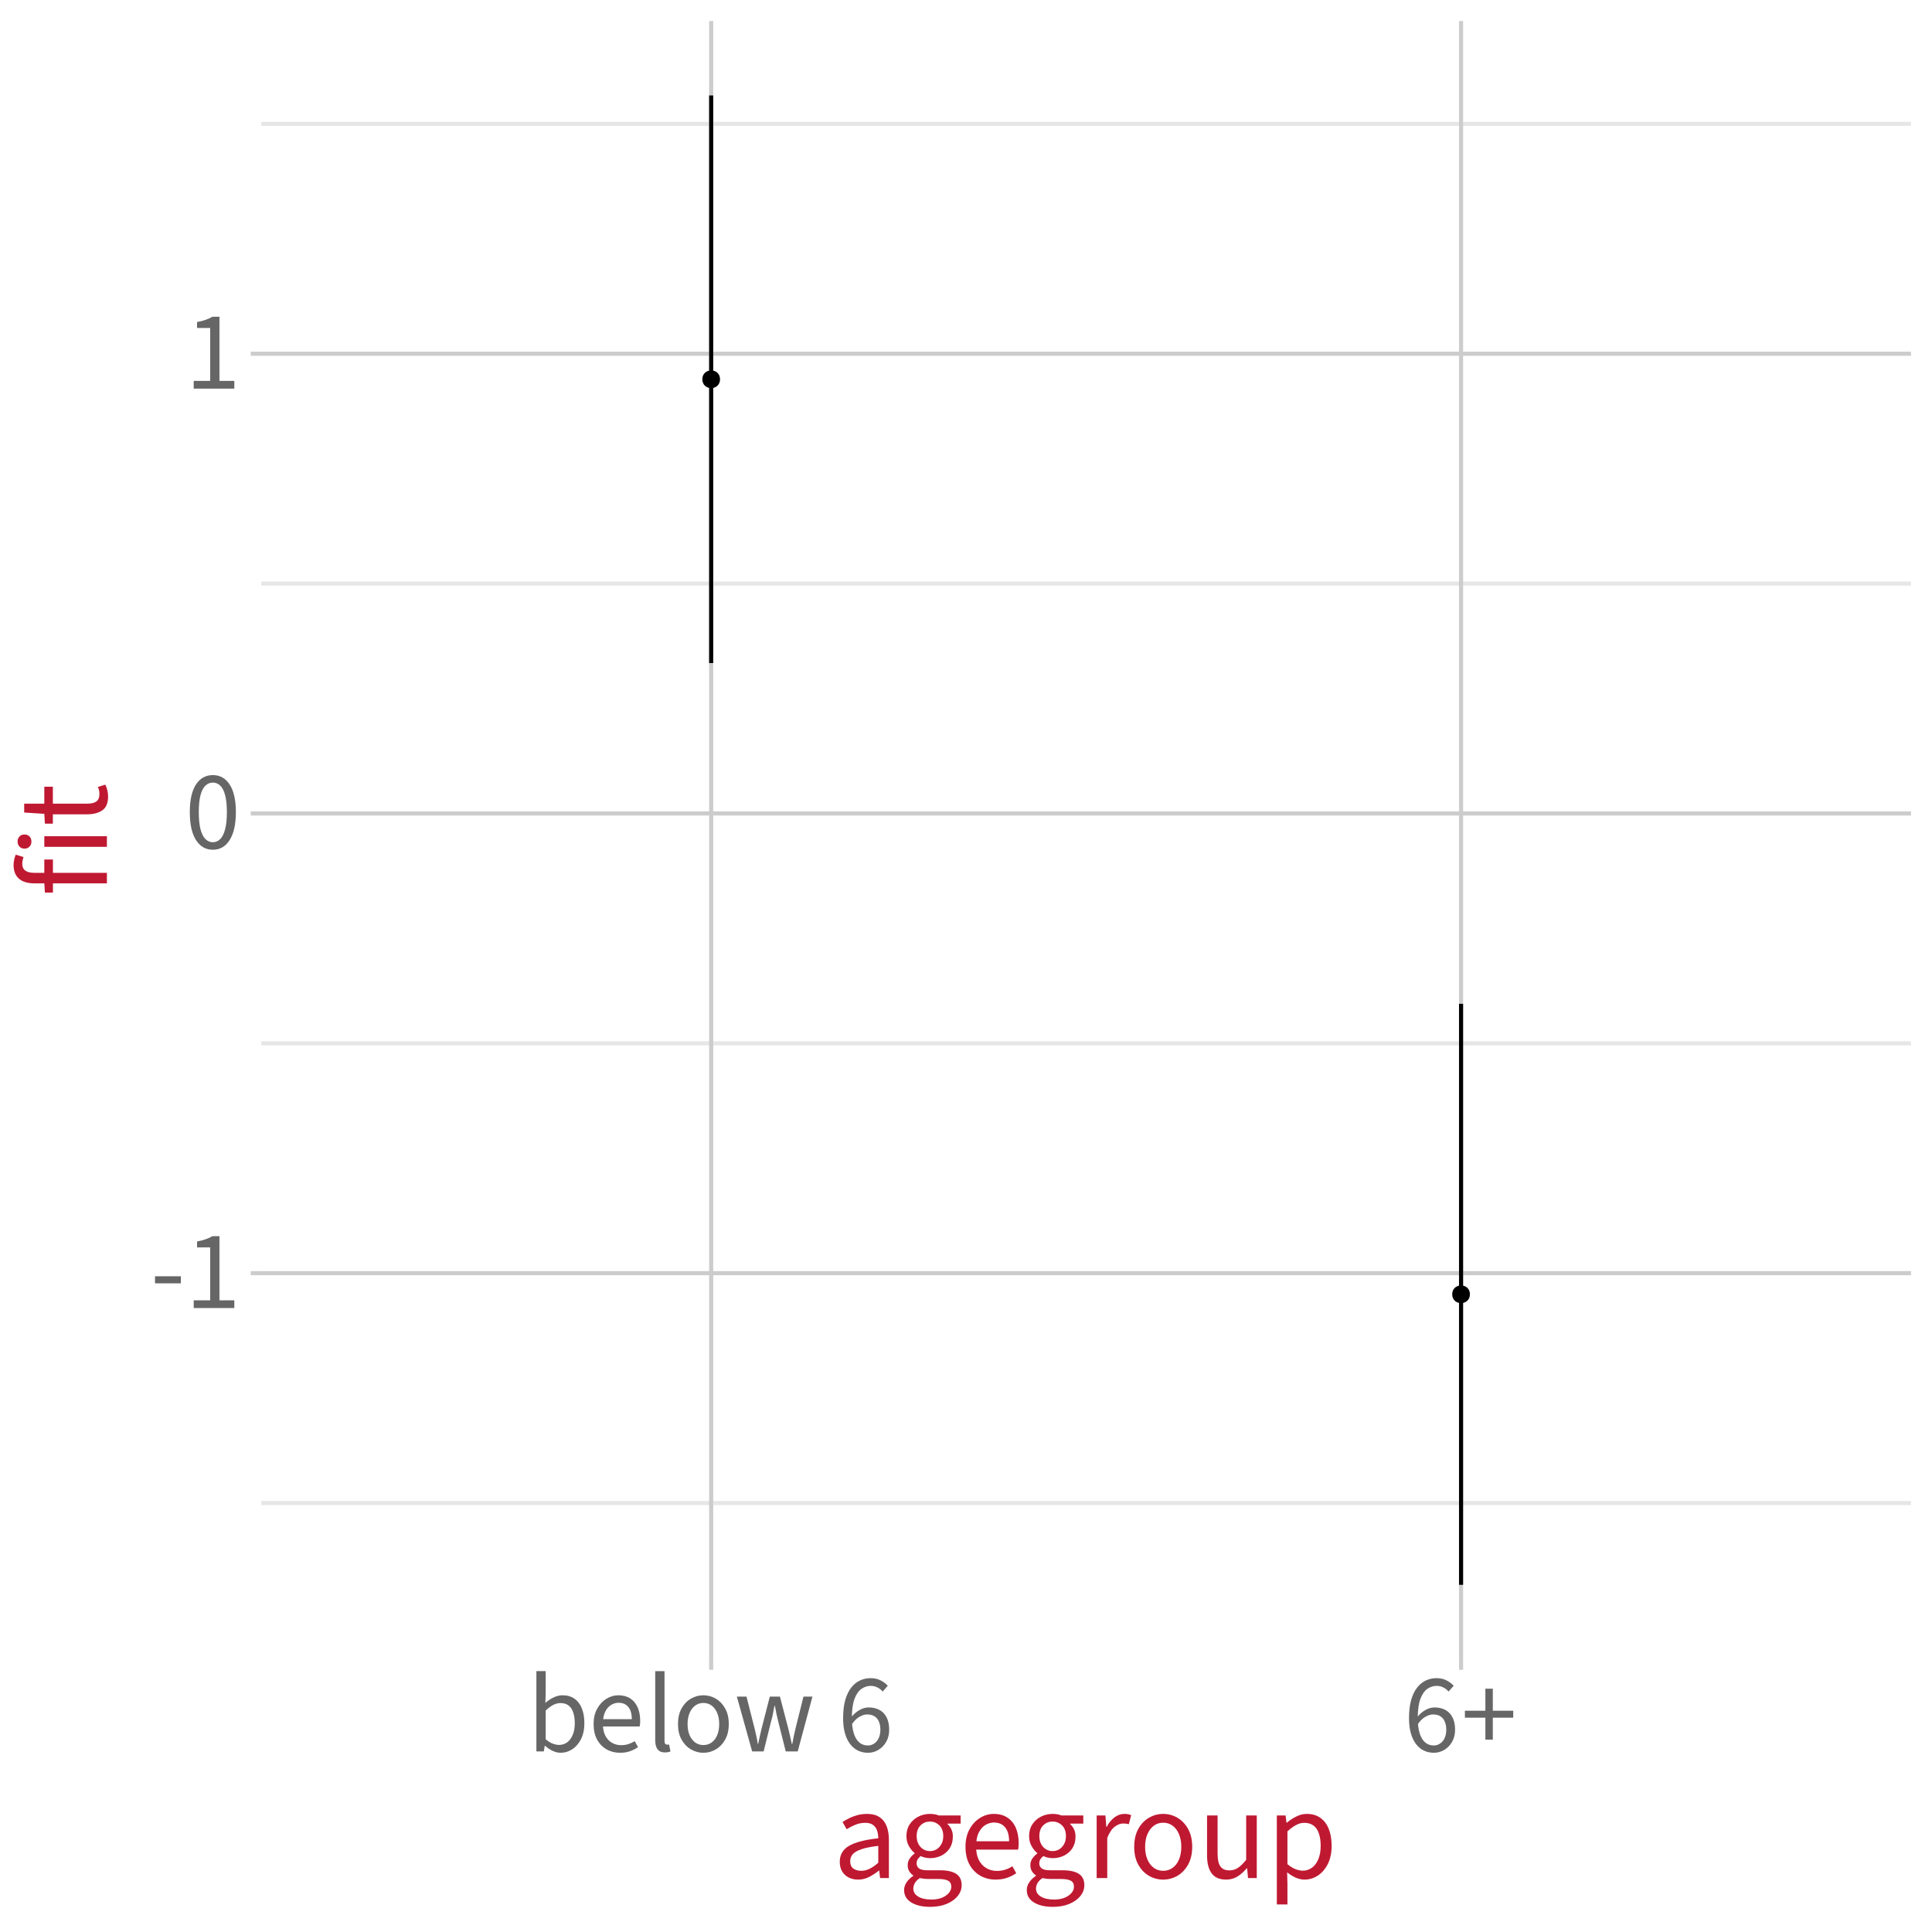
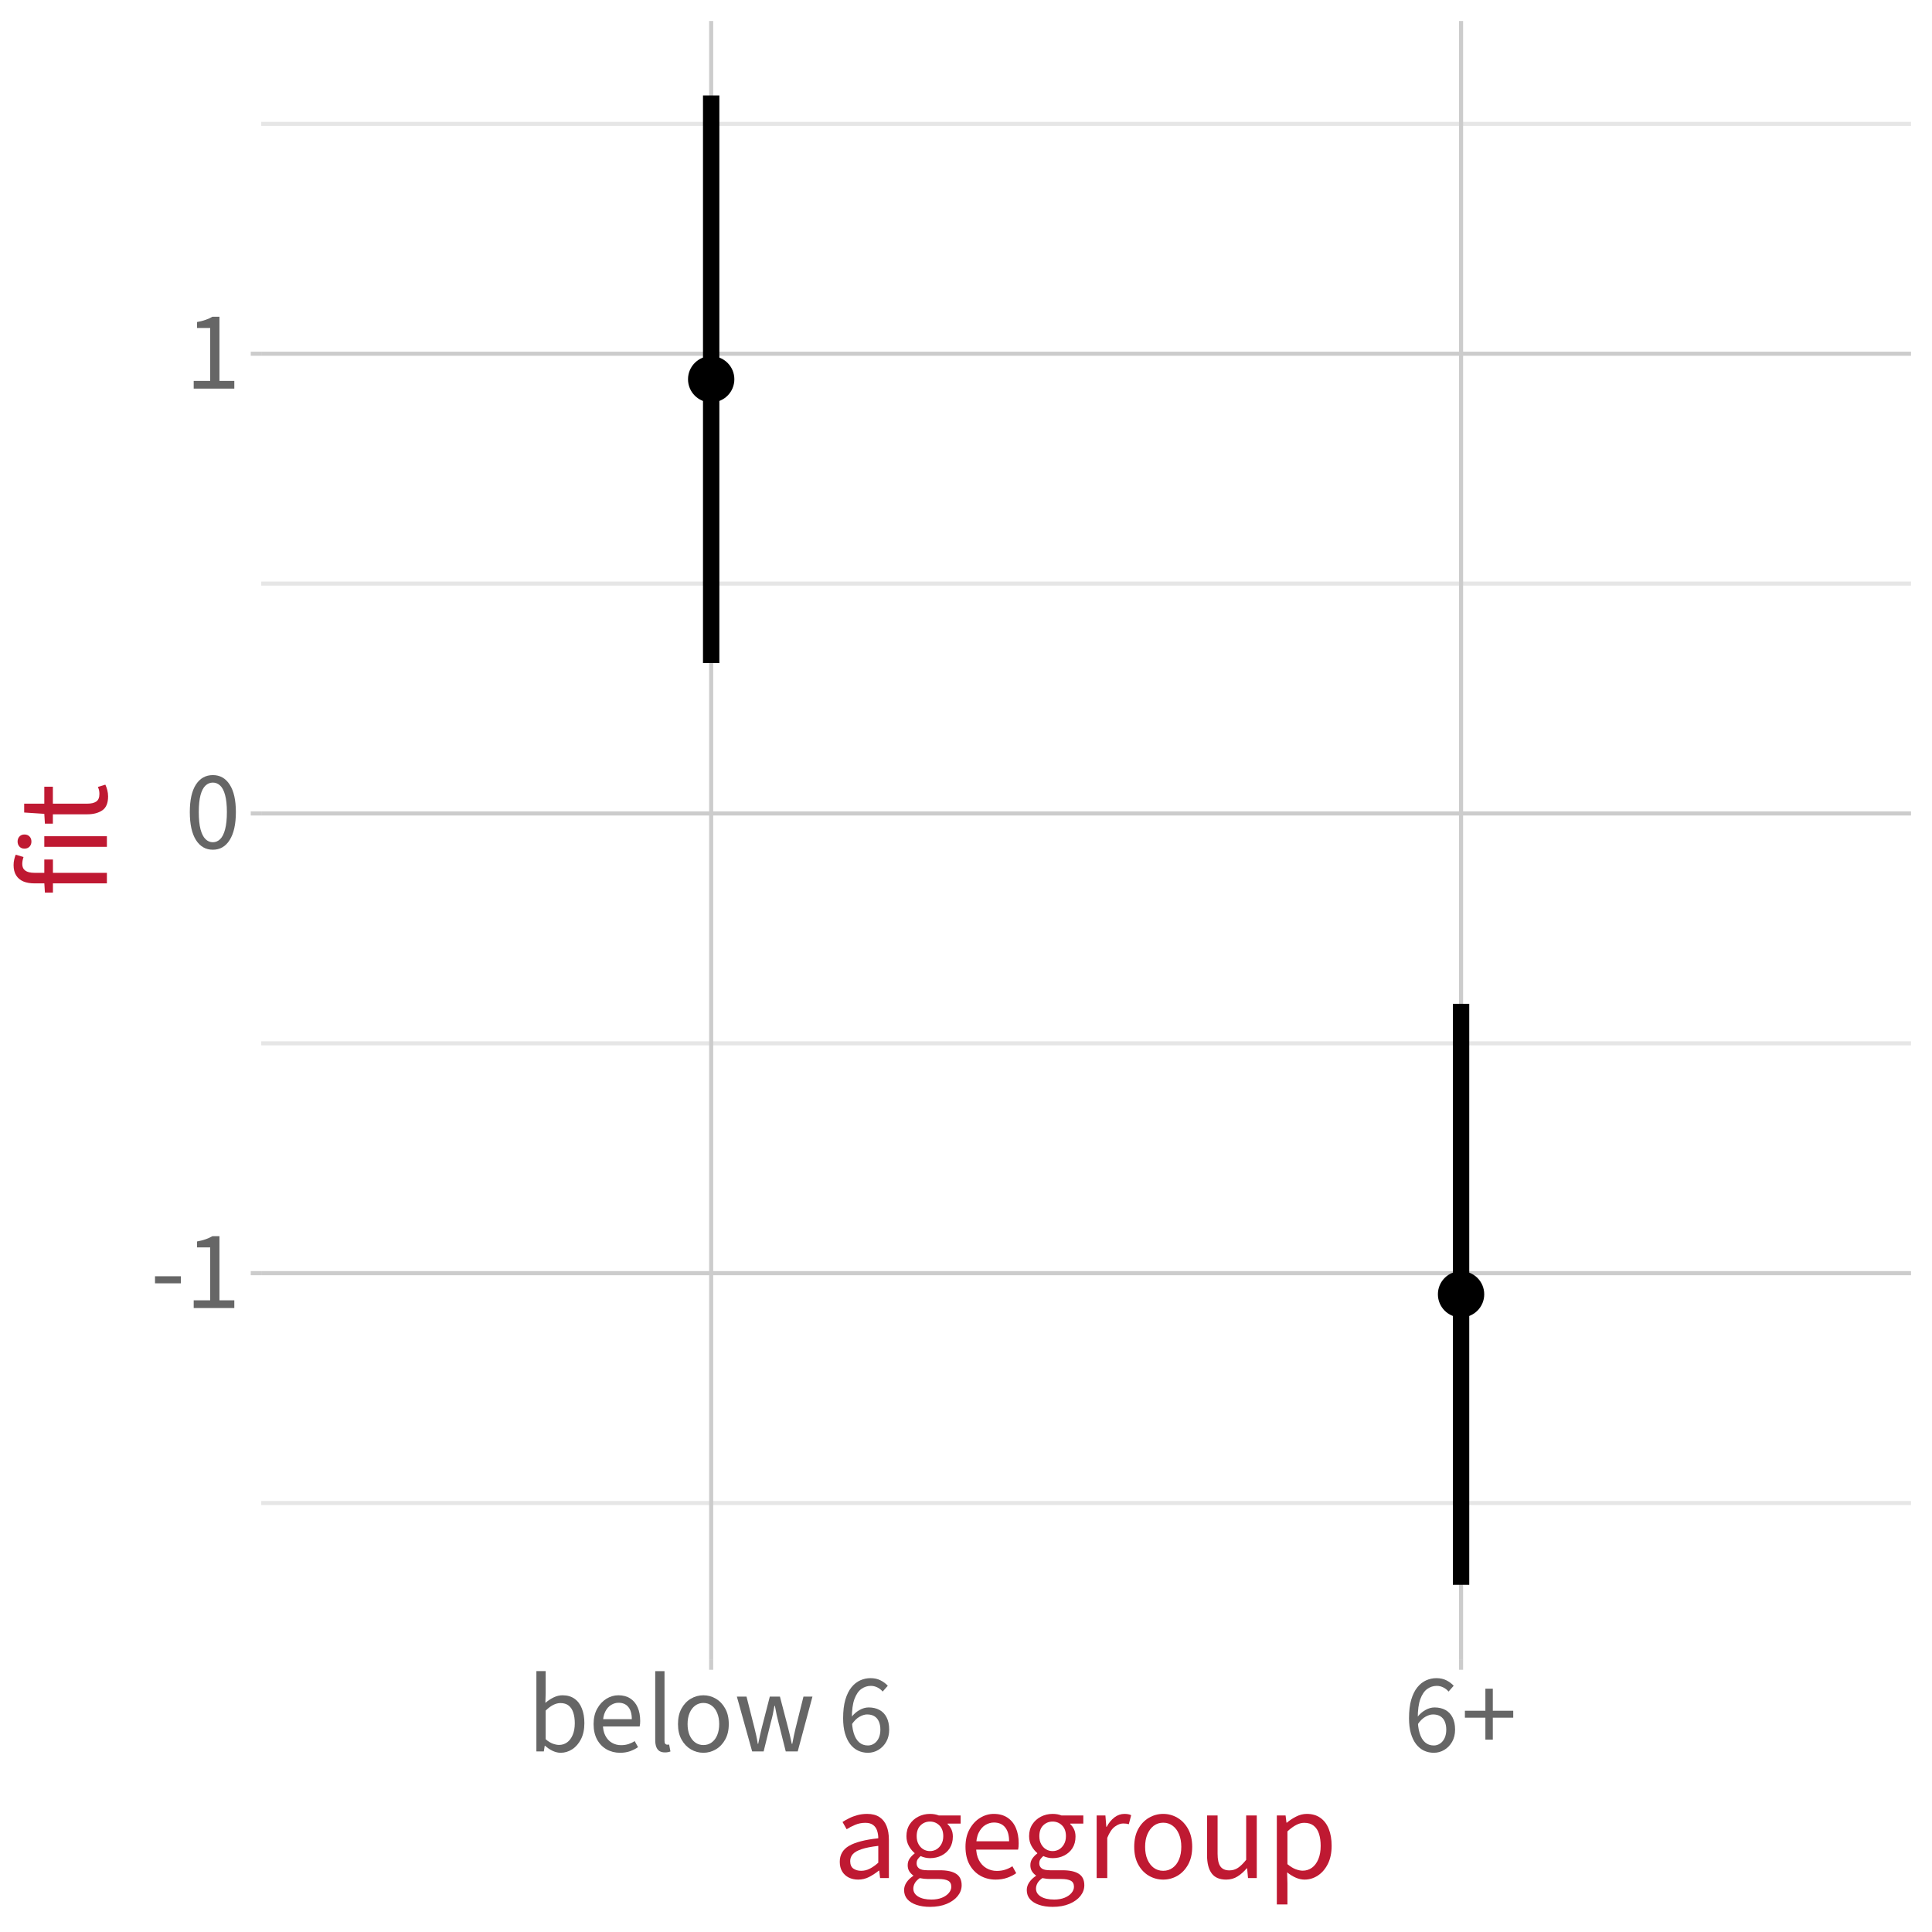
<svg xmlns="http://www.w3.org/2000/svg" xmlns:xlink="http://www.w3.org/1999/xlink" width="504pt" height="504pt" viewBox="0 0 504 504">
  <defs>
    <g>
      <g id="glyph-0-0">
        <path d="M 2.609 0 L 2.609 -19.406 L 16.609 -19.406 L 16.609 0 Z M 5.781 -1.719 L 13.344 -1.719 L 11.203 -5.594 L 9.672 -8.609 L 9.547 -8.609 L 7.969 -5.594 Z M 9.547 -11.391 L 9.672 -11.391 L 11.109 -14.141 L 13.047 -17.656 L 6.125 -17.656 L 8.078 -14.141 Z M 4.516 -3.234 L 8.266 -10 L 4.516 -16.844 Z M 14.656 -3.234 L 14.656 -16.844 L 10.938 -10 Z M 14.656 -3.234 " />
      </g>
      <g id="glyph-0-1">
        <path d="M 1.219 -6.453 L 1.219 -8.297 L 7.969 -8.297 L 7.969 -6.453 Z M 1.219 -6.453 " />
      </g>
      <g id="glyph-0-2">
        <path d="M 2.312 0 L 2.312 -2.016 L 6.609 -2.016 L 6.609 -15.828 L 3.188 -15.828 L 3.188 -17.375 C 4.051 -17.531 4.801 -17.723 5.438 -17.953 C 6.082 -18.18 6.664 -18.445 7.188 -18.75 L 9.031 -18.75 L 9.031 -2.016 L 12.906 -2.016 L 12.906 0 Z M 2.312 0 " />
      </g>
      <g id="glyph-0-3">
        <path d="M 7.312 0.359 C 5.438 0.359 3.961 -0.488 2.891 -2.188 C 1.828 -3.883 1.297 -6.305 1.297 -9.453 C 1.297 -12.598 1.828 -14.992 2.891 -16.641 C 3.961 -18.285 5.438 -19.109 7.312 -19.109 C 9.176 -19.109 10.641 -18.281 11.703 -16.625 C 12.773 -14.977 13.312 -12.586 13.312 -9.453 C 13.312 -6.305 12.773 -3.883 11.703 -2.188 C 10.641 -0.488 9.176 0.359 7.312 0.359 Z M 7.312 -1.594 C 8.031 -1.594 8.664 -1.863 9.219 -2.406 C 9.77 -2.945 10.195 -3.797 10.5 -4.953 C 10.812 -6.117 10.969 -7.617 10.969 -9.453 C 10.969 -11.285 10.812 -12.77 10.5 -13.906 C 10.195 -15.039 9.77 -15.863 9.219 -16.375 C 8.664 -16.895 8.031 -17.156 7.312 -17.156 C 6.582 -17.156 5.941 -16.895 5.391 -16.375 C 4.836 -15.863 4.406 -15.039 4.094 -13.906 C 3.789 -12.77 3.641 -11.285 3.641 -9.453 C 3.641 -7.617 3.789 -6.117 4.094 -4.953 C 4.406 -3.797 4.836 -2.945 5.391 -2.406 C 5.941 -1.863 6.582 -1.594 7.312 -1.594 Z M 7.312 -1.594 " />
      </g>
      <g id="glyph-0-4">
        <path d="M 8.734 0.359 C 8.066 0.359 7.379 0.195 6.672 -0.125 C 5.961 -0.457 5.289 -0.906 4.656 -1.469 L 4.578 -1.469 L 4.344 0 L 2.406 0 L 2.406 -20.953 L 4.828 -20.953 L 4.828 -15.219 L 4.75 -12.656 C 5.406 -13.227 6.117 -13.703 6.891 -14.078 C 7.66 -14.453 8.441 -14.641 9.234 -14.641 C 10.473 -14.641 11.516 -14.336 12.359 -13.734 C 13.203 -13.141 13.836 -12.297 14.266 -11.203 C 14.703 -10.117 14.922 -8.844 14.922 -7.375 C 14.922 -5.75 14.629 -4.359 14.047 -3.203 C 13.461 -2.055 12.703 -1.176 11.766 -0.562 C 10.828 0.051 9.816 0.359 8.734 0.359 Z M 8.312 -1.688 C 9.102 -1.688 9.805 -1.91 10.422 -2.359 C 11.035 -2.805 11.52 -3.453 11.875 -4.297 C 12.238 -5.148 12.422 -6.164 12.422 -7.344 C 12.422 -8.395 12.289 -9.316 12.031 -10.109 C 11.781 -10.898 11.379 -11.516 10.828 -11.953 C 10.273 -12.391 9.551 -12.609 8.656 -12.609 C 8.062 -12.609 7.441 -12.445 6.797 -12.125 C 6.16 -11.801 5.504 -11.312 4.828 -10.656 L 4.828 -3.172 C 5.453 -2.629 6.07 -2.242 6.688 -2.016 C 7.312 -1.797 7.852 -1.688 8.312 -1.688 Z M 8.312 -1.688 " />
      </g>
      <g id="glyph-0-5">
        <path d="M 8.219 0.359 C 6.926 0.359 5.758 0.059 4.719 -0.531 C 3.676 -1.125 2.848 -1.977 2.234 -3.094 C 1.629 -4.219 1.328 -5.566 1.328 -7.141 C 1.328 -8.691 1.641 -10.023 2.266 -11.141 C 2.891 -12.266 3.691 -13.129 4.672 -13.734 C 5.648 -14.336 6.691 -14.641 7.797 -14.641 C 9.016 -14.641 10.047 -14.363 10.891 -13.812 C 11.742 -13.258 12.391 -12.477 12.828 -11.469 C 13.266 -10.469 13.484 -9.289 13.484 -7.938 C 13.484 -7.695 13.473 -7.453 13.453 -7.203 C 13.43 -6.961 13.395 -6.727 13.344 -6.5 L 3.062 -6.5 L 3.062 -8.406 L 11.297 -8.406 C 11.297 -9.789 10.992 -10.848 10.391 -11.578 C 9.797 -12.316 8.941 -12.688 7.828 -12.688 C 7.172 -12.688 6.531 -12.5 5.906 -12.125 C 5.289 -11.758 4.773 -11.172 4.359 -10.359 C 3.953 -9.555 3.75 -8.492 3.75 -7.172 C 3.75 -5.953 3.961 -4.93 4.391 -4.109 C 4.816 -3.285 5.391 -2.664 6.109 -2.25 C 6.836 -1.832 7.629 -1.625 8.484 -1.625 C 9.18 -1.625 9.828 -1.719 10.422 -1.906 C 11.016 -2.102 11.555 -2.363 12.047 -2.688 L 12.922 -1.109 C 12.305 -0.68 11.609 -0.328 10.828 -0.047 C 10.055 0.223 9.188 0.359 8.219 0.359 Z M 8.219 0.359 " />
      </g>
      <g id="glyph-0-6">
        <path d="M 4.969 0.266 C 4.363 0.266 3.875 0.145 3.5 -0.094 C 3.125 -0.344 2.848 -0.707 2.672 -1.188 C 2.492 -1.664 2.406 -2.254 2.406 -2.953 L 2.406 -20.938 L 4.828 -20.938 L 4.828 -2.766 C 4.828 -2.379 4.895 -2.113 5.031 -1.969 C 5.176 -1.82 5.348 -1.75 5.547 -1.75 C 5.617 -1.75 5.688 -1.75 5.75 -1.75 C 5.82 -1.758 5.914 -1.773 6.031 -1.797 L 6.375 0.016 C 6.207 0.086 6.004 0.145 5.766 0.188 C 5.535 0.238 5.27 0.266 4.969 0.266 Z M 4.969 0.266 " />
      </g>
      <g id="glyph-0-7">
        <path d="M 7.969 0.359 C 6.801 0.359 5.711 0.059 4.703 -0.531 C 3.703 -1.125 2.891 -1.977 2.266 -3.094 C 1.648 -4.207 1.344 -5.551 1.344 -7.125 C 1.344 -8.719 1.648 -10.07 2.266 -11.188 C 2.891 -12.312 3.703 -13.164 4.703 -13.75 C 5.711 -14.344 6.801 -14.641 7.969 -14.641 C 9.133 -14.641 10.219 -14.344 11.219 -13.75 C 12.227 -13.164 13.039 -12.312 13.656 -11.188 C 14.281 -10.07 14.594 -8.719 14.594 -7.125 C 14.594 -5.551 14.281 -4.207 13.656 -3.094 C 13.039 -1.977 12.227 -1.125 11.219 -0.531 C 10.219 0.059 9.133 0.359 7.969 0.359 Z M 7.969 -1.656 C 8.789 -1.656 9.516 -1.883 10.141 -2.344 C 10.766 -2.801 11.242 -3.438 11.578 -4.25 C 11.922 -5.07 12.094 -6.031 12.094 -7.125 C 12.094 -8.219 11.922 -9.176 11.578 -10 C 11.242 -10.832 10.766 -11.477 10.141 -11.938 C 9.516 -12.406 8.789 -12.641 7.969 -12.641 C 7.156 -12.641 6.438 -12.406 5.812 -11.938 C 5.195 -11.477 4.711 -10.832 4.359 -10 C 4.016 -9.176 3.844 -8.219 3.844 -7.125 C 3.844 -6.031 4.016 -5.07 4.359 -4.25 C 4.711 -3.438 5.195 -2.801 5.812 -2.344 C 6.438 -1.883 7.156 -1.656 7.969 -1.656 Z M 7.969 -1.656 " />
      </g>
      <g id="glyph-0-8">
        <path d="M 4.688 0 L 0.703 -14.297 L 3.219 -14.297 L 5.312 -6.031 C 5.477 -5.383 5.629 -4.738 5.766 -4.094 C 5.91 -3.445 6.039 -2.738 6.156 -1.969 L 6.266 -1.969 C 6.422 -2.738 6.57 -3.445 6.719 -4.094 C 6.863 -4.738 7.016 -5.383 7.172 -6.031 L 9.297 -14.297 L 11.938 -14.297 L 14.094 -6.031 C 14.258 -5.383 14.414 -4.738 14.562 -4.094 C 14.719 -3.445 14.875 -2.738 15.031 -1.969 L 15.156 -1.969 C 15.301 -2.738 15.441 -3.445 15.578 -4.094 C 15.711 -4.738 15.859 -5.383 16.016 -6.031 L 18.078 -14.297 L 20.422 -14.297 L 16.578 0 L 13.453 0 L 11.531 -7.656 C 11.363 -8.32 11.207 -8.984 11.062 -9.641 C 10.926 -10.297 10.781 -11.039 10.625 -11.875 L 10.5 -11.875 C 10.363 -11.039 10.223 -10.289 10.078 -9.625 C 9.93 -8.957 9.766 -8.297 9.578 -7.641 L 7.688 0 Z M 4.688 0 " />
      </g>
      <g id="glyph-0-9">
</g>
      <g id="glyph-0-10">
        <path d="M 7.891 0.359 C 6.961 0.359 6.102 0.168 5.312 -0.203 C 4.531 -0.578 3.848 -1.141 3.266 -1.891 C 2.691 -2.641 2.238 -3.578 1.906 -4.703 C 1.582 -5.836 1.422 -7.156 1.422 -8.656 C 1.422 -10.539 1.613 -12.148 2 -13.484 C 2.395 -14.816 2.926 -15.895 3.594 -16.719 C 4.258 -17.539 5.02 -18.145 5.875 -18.531 C 6.727 -18.914 7.625 -19.109 8.562 -19.109 C 9.57 -19.109 10.445 -18.914 11.188 -18.531 C 11.926 -18.156 12.555 -17.688 13.078 -17.125 L 11.734 -15.609 C 11.359 -16.066 10.898 -16.426 10.359 -16.688 C 9.816 -16.957 9.25 -17.094 8.656 -17.094 C 7.758 -17.094 6.938 -16.828 6.188 -16.297 C 5.438 -15.766 4.832 -14.883 4.375 -13.656 C 3.926 -12.426 3.703 -10.758 3.703 -8.656 C 3.703 -7.125 3.863 -5.828 4.188 -4.766 C 4.508 -3.711 4.984 -2.91 5.609 -2.359 C 6.234 -1.816 6.992 -1.547 7.891 -1.547 C 8.492 -1.547 9.047 -1.719 9.547 -2.062 C 10.047 -2.406 10.438 -2.883 10.719 -3.5 C 11 -4.125 11.141 -4.848 11.141 -5.672 C 11.141 -6.484 11.008 -7.188 10.75 -7.781 C 10.5 -8.375 10.117 -8.832 9.609 -9.156 C 9.098 -9.477 8.453 -9.641 7.672 -9.641 C 7.066 -9.641 6.406 -9.438 5.688 -9.031 C 4.969 -8.633 4.285 -7.953 3.641 -6.984 L 3.562 -8.906 C 4.156 -9.695 4.859 -10.32 5.672 -10.781 C 6.484 -11.238 7.285 -11.469 8.078 -11.469 C 9.16 -11.469 10.102 -11.25 10.906 -10.812 C 11.707 -10.383 12.328 -9.738 12.766 -8.875 C 13.211 -8.02 13.438 -6.953 13.438 -5.672 C 13.438 -4.473 13.18 -3.422 12.672 -2.516 C 12.16 -1.617 11.484 -0.914 10.641 -0.406 C 9.805 0.102 8.891 0.359 7.891 0.359 Z M 7.891 0.359 " />
      </g>
      <g id="glyph-0-11">
        <path d="M 6.344 -3.062 L 6.344 -8.797 L 1 -8.797 L 1 -10.609 L 6.344 -10.609 L 6.344 -16.359 L 8.281 -16.359 L 8.281 -10.609 L 13.609 -10.609 L 13.609 -8.797 L 8.281 -8.797 L 8.281 -3.062 Z M 6.344 -3.062 " />
      </g>
      <g id="glyph-1-0">
        <path d="M 2.984 0 L 2.984 -22.172 L 18.969 -22.172 L 18.969 0 Z M 6.609 -1.969 L 15.25 -1.969 L 12.797 -6.391 L 11.047 -9.828 L 10.906 -9.828 L 9.109 -6.391 Z M 10.906 -13.016 L 11.047 -13.016 L 12.688 -16.141 L 14.906 -20.172 L 7 -20.172 L 9.234 -16.141 Z M 5.156 -3.703 L 9.453 -11.422 L 5.156 -19.234 Z M 16.75 -3.703 L 16.75 -19.234 L 12.5 -11.422 Z M 16.75 -3.703 " />
      </g>
      <g id="glyph-1-1">
        <path d="M 6.531 0.406 C 5.613 0.406 4.789 0.223 4.062 -0.141 C 3.344 -0.504 2.773 -1.031 2.359 -1.719 C 1.941 -2.414 1.734 -3.254 1.734 -4.234 C 1.734 -6.066 2.535 -7.453 4.141 -8.391 C 5.754 -9.336 8.301 -10 11.781 -10.375 C 11.781 -11.062 11.68 -11.711 11.484 -12.328 C 11.297 -12.941 10.953 -13.441 10.453 -13.828 C 9.961 -14.211 9.273 -14.406 8.391 -14.406 C 7.453 -14.406 6.566 -14.227 5.734 -13.875 C 4.91 -13.531 4.176 -13.148 3.531 -12.734 L 2.453 -14.625 C 2.953 -14.957 3.535 -15.285 4.203 -15.609 C 4.867 -15.941 5.594 -16.211 6.375 -16.422 C 7.164 -16.629 8 -16.734 8.875 -16.734 C 10.195 -16.734 11.273 -16.453 12.109 -15.891 C 12.941 -15.336 13.555 -14.555 13.953 -13.547 C 14.348 -12.547 14.547 -11.363 14.547 -10 L 14.547 0 L 12.25 0 L 12.031 -1.938 L 11.922 -1.938 C 11.129 -1.301 10.285 -0.75 9.391 -0.281 C 8.504 0.176 7.551 0.406 6.531 0.406 Z M 7.297 -1.891 C 8.086 -1.891 8.832 -2.066 9.531 -2.422 C 10.238 -2.773 10.988 -3.301 11.781 -4 L 11.781 -8.391 C 9.945 -8.18 8.492 -7.895 7.422 -7.531 C 6.359 -7.176 5.598 -6.742 5.141 -6.234 C 4.68 -5.723 4.453 -5.117 4.453 -4.422 C 4.453 -3.516 4.727 -2.863 5.281 -2.469 C 5.844 -2.082 6.516 -1.891 7.297 -1.891 Z M 7.297 -1.891 " />
      </g>
      <g id="glyph-1-2">
        <path d="M 8.281 7.516 C 6.945 7.516 5.77 7.344 4.75 7 C 3.727 6.656 2.93 6.16 2.359 5.516 C 1.797 4.867 1.516 4.078 1.516 3.141 C 1.516 2.43 1.727 1.758 2.156 1.125 C 2.582 0.488 3.164 -0.07 3.906 -0.562 L 3.906 -0.688 C 3.5 -0.957 3.156 -1.312 2.875 -1.75 C 2.594 -2.188 2.453 -2.723 2.453 -3.359 C 2.453 -4.047 2.645 -4.648 3.031 -5.172 C 3.426 -5.703 3.832 -6.109 4.25 -6.391 L 4.25 -6.531 C 3.719 -6.957 3.227 -7.551 2.781 -8.312 C 2.344 -9.082 2.125 -9.953 2.125 -10.922 C 2.125 -12.109 2.406 -13.133 2.969 -14 C 3.539 -14.875 4.289 -15.547 5.219 -16.016 C 6.145 -16.492 7.16 -16.734 8.266 -16.734 C 8.711 -16.734 9.133 -16.695 9.531 -16.625 C 9.926 -16.551 10.27 -16.453 10.562 -16.328 L 16.266 -16.328 L 16.266 -14.203 L 12.859 -14.203 L 12.859 -14.062 C 13.254 -13.707 13.582 -13.258 13.844 -12.719 C 14.102 -12.188 14.234 -11.551 14.234 -10.812 C 14.234 -9.656 13.969 -8.656 13.438 -7.812 C 12.906 -6.977 12.188 -6.332 11.281 -5.875 C 10.375 -5.414 9.367 -5.188 8.266 -5.188 C 7.867 -5.188 7.457 -5.234 7.031 -5.328 C 6.602 -5.422 6.203 -5.555 5.828 -5.734 C 5.547 -5.492 5.301 -5.227 5.094 -4.938 C 4.883 -4.645 4.781 -4.266 4.781 -3.797 C 4.781 -3.285 4.984 -2.863 5.391 -2.531 C 5.805 -2.195 6.555 -2.031 7.641 -2.031 L 10.828 -2.031 C 12.734 -2.031 14.16 -1.719 15.109 -1.094 C 16.055 -0.477 16.531 0.508 16.531 1.875 C 16.531 2.883 16.191 3.816 15.516 4.672 C 14.836 5.523 13.879 6.211 12.641 6.734 C 11.41 7.254 9.957 7.516 8.281 7.516 Z M 8.266 -7.031 C 8.891 -7.031 9.461 -7.188 9.984 -7.5 C 10.504 -7.82 10.926 -8.273 11.25 -8.859 C 11.57 -9.441 11.734 -10.129 11.734 -10.922 C 11.734 -12.129 11.395 -13.066 10.719 -13.734 C 10.039 -14.398 9.223 -14.734 8.266 -14.734 C 7.297 -14.734 6.473 -14.398 5.797 -13.734 C 5.129 -13.066 4.797 -12.129 4.797 -10.922 C 4.797 -10.129 4.953 -9.441 5.266 -8.859 C 5.586 -8.273 6.008 -7.82 6.531 -7.5 C 7.051 -7.188 7.629 -7.031 8.266 -7.031 Z M 8.656 5.609 C 9.695 5.609 10.602 5.453 11.375 5.141 C 12.145 4.828 12.742 4.414 13.172 3.906 C 13.609 3.395 13.828 2.852 13.828 2.281 C 13.828 1.52 13.547 0.988 12.984 0.688 C 12.422 0.395 11.602 0.25 10.531 0.25 L 7.719 0.25 C 7.414 0.25 7.078 0.227 6.703 0.188 C 6.336 0.145 5.969 0.086 5.594 0.016 C 5.008 0.422 4.582 0.859 4.312 1.328 C 4.051 1.805 3.922 2.281 3.922 2.75 C 3.922 3.625 4.344 4.316 5.188 4.828 C 6.031 5.348 7.188 5.609 8.656 5.609 Z M 8.656 5.609 " />
      </g>
      <g id="glyph-1-3">
        <path d="M 9.391 0.406 C 7.922 0.406 6.586 0.066 5.391 -0.609 C 4.203 -1.297 3.258 -2.273 2.562 -3.547 C 1.875 -4.816 1.531 -6.352 1.531 -8.156 C 1.531 -9.938 1.883 -11.461 2.594 -12.734 C 3.301 -14.016 4.211 -15 5.328 -15.688 C 6.453 -16.383 7.645 -16.734 8.906 -16.734 C 10.301 -16.734 11.484 -16.414 12.453 -15.781 C 13.422 -15.145 14.156 -14.254 14.656 -13.109 C 15.156 -11.961 15.406 -10.617 15.406 -9.078 C 15.406 -8.797 15.395 -8.516 15.375 -8.234 C 15.352 -7.961 15.312 -7.691 15.25 -7.422 L 3.5 -7.422 L 3.5 -9.594 L 12.906 -9.594 C 12.906 -11.176 12.562 -12.383 11.875 -13.219 C 11.195 -14.062 10.219 -14.484 8.938 -14.484 C 8.188 -14.484 7.457 -14.273 6.75 -13.859 C 6.039 -13.441 5.453 -12.77 4.984 -11.844 C 4.523 -10.926 4.297 -9.707 4.297 -8.188 C 4.297 -6.801 4.535 -5.641 5.016 -4.703 C 5.504 -3.766 6.16 -3.055 6.984 -2.578 C 7.816 -2.098 8.723 -1.859 9.703 -1.859 C 10.492 -1.859 11.227 -1.969 11.906 -2.188 C 12.582 -2.406 13.203 -2.703 13.766 -3.078 L 14.766 -1.266 C 14.066 -0.773 13.27 -0.375 12.375 -0.062 C 11.488 0.246 10.492 0.406 9.391 0.406 Z M 9.391 0.406 " />
      </g>
      <g id="glyph-1-4">
        <path d="M 2.75 0 L 2.75 -16.328 L 5.031 -16.328 L 5.266 -13.359 L 5.359 -13.359 C 5.922 -14.398 6.598 -15.223 7.391 -15.828 C 8.191 -16.43 9.062 -16.734 10 -16.734 C 10.363 -16.734 10.68 -16.707 10.953 -16.656 C 11.234 -16.613 11.5 -16.523 11.75 -16.391 L 11.141 -14.047 C 10.91 -14.109 10.688 -14.156 10.469 -14.188 C 10.258 -14.219 9.988 -14.234 9.656 -14.234 C 8.957 -14.234 8.234 -13.957 7.484 -13.406 C 6.734 -12.852 6.078 -11.879 5.516 -10.484 L 5.516 0 Z M 2.75 0 " />
      </g>
      <g id="glyph-1-5">
        <path d="M 9.109 0.406 C 7.773 0.406 6.531 0.07 5.375 -0.594 C 4.227 -1.27 3.301 -2.242 2.594 -3.516 C 1.895 -4.797 1.547 -6.336 1.547 -8.141 C 1.547 -9.961 1.895 -11.516 2.594 -12.797 C 3.301 -14.078 4.227 -15.051 5.375 -15.719 C 6.531 -16.395 7.773 -16.734 9.109 -16.734 C 10.441 -16.734 11.68 -16.395 12.828 -15.719 C 13.973 -15.051 14.898 -14.078 15.609 -12.797 C 16.316 -11.516 16.672 -9.961 16.672 -8.141 C 16.672 -6.336 16.316 -4.797 15.609 -3.516 C 14.898 -2.242 13.973 -1.27 12.828 -0.594 C 11.68 0.07 10.441 0.406 9.109 0.406 Z M 9.109 -1.891 C 10.047 -1.891 10.867 -2.148 11.578 -2.672 C 12.297 -3.191 12.848 -3.922 13.234 -4.859 C 13.629 -5.797 13.828 -6.891 13.828 -8.141 C 13.828 -9.391 13.629 -10.484 13.234 -11.422 C 12.848 -12.367 12.297 -13.109 11.578 -13.641 C 10.867 -14.172 10.047 -14.438 9.109 -14.438 C 8.172 -14.438 7.348 -14.172 6.641 -13.641 C 5.941 -13.109 5.391 -12.367 4.984 -11.422 C 4.586 -10.484 4.391 -9.391 4.391 -8.141 C 4.391 -6.891 4.586 -5.797 4.984 -4.859 C 5.391 -3.922 5.941 -3.191 6.641 -2.672 C 7.348 -2.148 8.172 -1.891 9.109 -1.891 Z M 9.109 -1.891 " />
      </g>
      <g id="glyph-1-6">
        <path d="M 7.531 0.406 C 5.812 0.406 4.551 -0.133 3.75 -1.219 C 2.945 -2.312 2.547 -3.898 2.547 -5.984 L 2.547 -16.328 L 5.297 -16.328 L 5.297 -6.344 C 5.297 -4.82 5.539 -3.719 6.031 -3.031 C 6.52 -2.344 7.301 -2 8.375 -2 C 9.207 -2 9.953 -2.219 10.609 -2.656 C 11.266 -3.094 11.977 -3.789 12.75 -4.75 L 12.75 -16.328 L 15.516 -16.328 L 15.516 0 L 13.234 0 L 13 -2.547 L 12.906 -2.547 C 12.156 -1.66 11.348 -0.945 10.484 -0.406 C 9.629 0.133 8.645 0.406 7.531 0.406 Z M 7.531 0.406 " />
      </g>
      <g id="glyph-1-7">
        <path d="M 2.75 6.891 L 2.75 -16.328 L 5.031 -16.328 L 5.266 -14.438 L 5.359 -14.438 C 6.098 -15.062 6.914 -15.598 7.812 -16.047 C 8.707 -16.504 9.625 -16.734 10.562 -16.734 C 11.969 -16.734 13.148 -16.391 14.109 -15.703 C 15.078 -15.023 15.805 -14.062 16.297 -12.812 C 16.797 -11.562 17.047 -10.094 17.047 -8.406 C 17.047 -6.551 16.711 -4.969 16.047 -3.656 C 15.379 -2.344 14.508 -1.336 13.438 -0.641 C 12.375 0.055 11.219 0.406 9.969 0.406 C 9.227 0.406 8.473 0.238 7.703 -0.094 C 6.941 -0.426 6.188 -0.891 5.438 -1.484 L 5.516 1.359 L 5.516 6.891 Z M 9.5 -1.922 C 10.395 -1.922 11.195 -2.176 11.906 -2.688 C 12.613 -3.207 13.172 -3.953 13.578 -4.922 C 13.984 -5.891 14.188 -7.047 14.188 -8.391 C 14.188 -9.586 14.039 -10.641 13.75 -11.547 C 13.457 -12.453 12.992 -13.156 12.359 -13.656 C 11.734 -14.156 10.91 -14.406 9.891 -14.406 C 9.203 -14.406 8.504 -14.219 7.797 -13.844 C 7.086 -13.477 6.328 -12.922 5.516 -12.172 L 5.516 -3.625 C 6.266 -3 6.984 -2.555 7.672 -2.297 C 8.359 -2.047 8.969 -1.922 9.5 -1.922 Z M 9.5 -1.922 " />
      </g>
      <g id="glyph-2-0">
        <path d="M 0 -2.984 L -22.172 -2.984 L -22.172 -18.969 L 0 -18.969 Z M -1.969 -6.609 L -1.969 -15.25 L -6.391 -12.797 L -9.828 -11.047 L -9.828 -10.906 L -6.391 -9.109 Z M -13.016 -10.906 L -13.016 -11.047 L -16.141 -12.688 L -20.172 -14.906 L -20.172 -7 L -16.141 -9.234 Z M -3.703 -5.156 L -11.422 -9.453 L -19.234 -5.156 Z M -3.703 -16.75 L -19.234 -16.75 L -11.422 -12.5 Z M -3.703 -16.75 " />
      </g>
      <g id="glyph-2-1">
        <path d="M 0 -3.219 L -18.906 -3.219 C -20.02 -3.219 -20.977 -3.383 -21.781 -3.719 C -22.594 -4.062 -23.223 -4.586 -23.672 -5.297 C -24.117 -6.004 -24.344 -6.906 -24.344 -8 C -24.344 -8.5 -24.285 -8.988 -24.172 -9.469 C -24.066 -9.945 -23.938 -10.359 -23.781 -10.703 L -21.75 -10.094 C -21.969 -9.457 -22.078 -8.848 -22.078 -8.266 C -22.078 -7.504 -21.812 -6.93 -21.281 -6.547 C -20.75 -6.16 -19.957 -5.969 -18.906 -5.969 L 0 -5.969 Z M -14.078 -0.812 L -16.172 -0.812 L -16.328 -3.359 L -16.328 -9.438 L -14.078 -9.438 Z M -14.078 -0.812 " />
      </g>
      <g id="glyph-2-2">
        <path d="M 0 -2.75 L -16.328 -2.75 L -16.328 -5.516 L 0 -5.516 Z M -19.688 -4.125 C -19.688 -3.594 -19.852 -3.148 -20.188 -2.797 C -20.52 -2.453 -20.961 -2.281 -21.516 -2.281 C -22.047 -2.281 -22.473 -2.453 -22.797 -2.797 C -23.129 -3.148 -23.297 -3.594 -23.297 -4.125 C -23.297 -4.664 -23.129 -5.109 -22.797 -5.453 C -22.473 -5.797 -22.047 -5.969 -21.516 -5.969 C -20.961 -5.969 -20.52 -5.797 -20.188 -5.453 C -19.852 -5.109 -19.688 -4.664 -19.688 -4.125 Z M -19.688 -4.125 " />
      </g>
      <g id="glyph-2-3">
        <path d="M 0.312 -7.906 C 0.312 -6.164 -0.191 -4.953 -1.203 -4.266 C -2.223 -3.578 -3.539 -3.234 -5.156 -3.234 L -14.094 -3.234 L -14.094 -0.797 L -16.172 -0.797 L -16.328 -3.359 L -21.578 -3.703 L -21.578 -6.016 L -16.328 -6.016 L -16.328 -10.438 L -14.094 -10.438 L -14.094 -6.016 L -5.094 -6.016 C -4.102 -6.016 -3.332 -6.195 -2.781 -6.562 C -2.227 -6.938 -1.953 -7.594 -1.953 -8.531 C -1.953 -8.82 -1.977 -9.125 -2.031 -9.438 C -2.094 -9.75 -2.203 -10.062 -2.359 -10.375 L -0.406 -10.969 C -0.195 -10.539 -0.023 -10.062 0.109 -9.531 C 0.242 -9 0.312 -8.457 0.312 -7.906 Z M 0.312 -7.906 " />
      </g>
    </g>
    <clipPath id="clip-0">
      <path clip-rule="nonzero" d="M 68.152 5.48 L 498.523 5.48 L 498.523 432.852 L 68.152 432.852 Z M 68.152 5.48 " />
    </clipPath>
    <clipPath id="clip-1">
      <path clip-rule="nonzero" d="M 68.152 391 L 498.523 391 L 498.523 393 L 68.152 393 Z M 68.152 391 " />
    </clipPath>
    <clipPath id="clip-2">
      <path clip-rule="nonzero" d="M 68.152 271 L 498.523 271 L 498.523 273 L 68.152 273 Z M 68.152 271 " />
    </clipPath>
    <clipPath id="clip-3">
      <path clip-rule="nonzero" d="M 68.152 151 L 498.523 151 L 498.523 153 L 68.152 153 Z M 68.152 151 " />
    </clipPath>
    <clipPath id="clip-4">
      <path clip-rule="nonzero" d="M 68.152 31 L 498.523 31 L 498.523 33 L 68.152 33 Z M 68.152 31 " />
    </clipPath>
    <clipPath id="clip-5">
      <path clip-rule="nonzero" d="M 68.152 331 L 498.523 331 L 498.523 333 L 68.152 333 Z M 68.152 331 " />
    </clipPath>
    <clipPath id="clip-6">
      <path clip-rule="nonzero" d="M 68.152 211 L 498.523 211 L 498.523 213 L 68.152 213 Z M 68.152 211 " />
    </clipPath>
    <clipPath id="clip-7">
      <path clip-rule="nonzero" d="M 68.152 91 L 498.523 91 L 498.523 93 L 68.152 93 Z M 68.152 91 " />
    </clipPath>
    <clipPath id="clip-8">
      <path clip-rule="nonzero" d="M 184 5.48 L 187 5.48 L 187 432.852 L 184 432.852 Z M 184 5.48 " />
    </clipPath>
    <clipPath id="clip-9">
      <path clip-rule="nonzero" d="M 380 5.48 L 382 5.48 L 382 432.852 L 380 432.852 Z M 380 5.48 " />
    </clipPath>
  </defs>
  <rect x="-50.4" y="-50.4" width="604.8" height="604.8" fill="rgb(100%, 100%, 100%)" fill-opacity="1" />
  <path fill="none" stroke-width="1.067" stroke-linecap="round" stroke-linejoin="round" stroke="rgb(100%, 100%, 100%)" stroke-opacity="1" stroke-miterlimit="10" d="M 0 504 L 504 504 L 504 0 L 0 0 Z M 0 504 " />
  <g clip-path="url(#clip-0)">
    <path fill-rule="nonzero" fill="rgb(100%, 100%, 100%)" fill-opacity="1" stroke-width="1.067" stroke-linecap="round" stroke-linejoin="round" stroke="rgb(100%, 100%, 100%)" stroke-opacity="1" stroke-miterlimit="10" d="M 68.152 432.848 L 498.523 432.848 L 498.523 5.477 L 68.152 5.477 Z M 68.152 432.848 " />
  </g>
  <g clip-path="url(#clip-1)">
    <path fill="none" stroke-width="1.067" stroke-linecap="butt" stroke-linejoin="round" stroke="rgb(90.196%, 90.196%, 90.196%)" stroke-opacity="1" stroke-miterlimit="10" d="M 68.152 392.09 L 498.52 392.09 " />
  </g>
  <g clip-path="url(#clip-2)">
    <path fill="none" stroke-width="1.067" stroke-linecap="butt" stroke-linejoin="round" stroke="rgb(90.196%, 90.196%, 90.196%)" stroke-opacity="1" stroke-miterlimit="10" d="M 68.152 272.164 L 498.52 272.164 " />
  </g>
  <g clip-path="url(#clip-3)">
    <path fill="none" stroke-width="1.067" stroke-linecap="butt" stroke-linejoin="round" stroke="rgb(90.196%, 90.196%, 90.196%)" stroke-opacity="1" stroke-miterlimit="10" d="M 68.152 152.242 L 498.52 152.242 " />
  </g>
  <g clip-path="url(#clip-4)">
    <path fill="none" stroke-width="1.067" stroke-linecap="butt" stroke-linejoin="round" stroke="rgb(90.196%, 90.196%, 90.196%)" stroke-opacity="1" stroke-miterlimit="10" d="M 68.152 32.316 L 498.52 32.316 " />
  </g>
  <g clip-path="url(#clip-5)">
    <path fill="none" stroke-width="1.067" stroke-linecap="butt" stroke-linejoin="round" stroke="rgb(80%, 80%, 80%)" stroke-opacity="1" stroke-miterlimit="10" d="M 68.152 332.129 L 498.52 332.129 " />
  </g>
  <g clip-path="url(#clip-6)">
    <path fill="none" stroke-width="1.067" stroke-linecap="butt" stroke-linejoin="round" stroke="rgb(80%, 80%, 80%)" stroke-opacity="1" stroke-miterlimit="10" d="M 68.152 212.203 L 498.52 212.203 " />
  </g>
  <g clip-path="url(#clip-7)">
    <path fill="none" stroke-width="1.067" stroke-linecap="butt" stroke-linejoin="round" stroke="rgb(80%, 80%, 80%)" stroke-opacity="1" stroke-miterlimit="10" d="M 68.152 92.277 L 498.52 92.277 " />
  </g>
  <g clip-path="url(#clip-8)">
    <path fill="none" stroke-width="1.067" stroke-linecap="butt" stroke-linejoin="round" stroke="rgb(80%, 80%, 80%)" stroke-opacity="1" stroke-miterlimit="10" d="M 185.523 432.848 L 185.523 5.48 " />
  </g>
  <g clip-path="url(#clip-9)">
    <path fill="none" stroke-width="1.067" stroke-linecap="butt" stroke-linejoin="round" stroke="rgb(80%, 80%, 80%)" stroke-opacity="1" stroke-miterlimit="10" d="M 381.148 432.848 L 381.148 5.48 " />
  </g>
-   <path fill-rule="nonzero" fill="rgb(0%, 0%, 0%)" fill-opacity="1" stroke-width="0.709" stroke-linecap="round" stroke-linejoin="round" stroke="rgb(0%, 0%, 0%)" stroke-opacity="1" stroke-miterlimit="10" d="M 187.48 98.938 C 187.48 101.547 183.57 101.547 183.57 98.938 C 183.57 96.332 187.48 96.332 187.48 98.938 " />
-   <path fill-rule="nonzero" fill="rgb(0%, 0%, 0%)" fill-opacity="1" stroke-width="0.709" stroke-linecap="round" stroke-linejoin="round" stroke="rgb(0%, 0%, 0%)" stroke-opacity="1" stroke-miterlimit="10" d="M 383.102 337.641 C 383.102 340.246 379.191 340.246 379.191 337.641 C 379.191 335.035 383.102 335.035 383.102 337.641 " />
-   <path fill="none" stroke-width="1.067" stroke-linecap="butt" stroke-linejoin="round" stroke="rgb(0%, 0%, 0%)" stroke-opacity="1" stroke-miterlimit="10" d="M 185.523 24.906 L 185.523 24.906 " />
-   <path fill="none" stroke-width="1.067" stroke-linecap="butt" stroke-linejoin="round" stroke="rgb(0%, 0%, 0%)" stroke-opacity="1" stroke-miterlimit="10" d="M 185.523 24.906 L 185.523 172.973 " />
-   <path fill="none" stroke-width="1.067" stroke-linecap="butt" stroke-linejoin="round" stroke="rgb(0%, 0%, 0%)" stroke-opacity="1" stroke-miterlimit="10" d="M 185.523 172.973 L 185.523 172.973 " />
-   <path fill="none" stroke-width="1.067" stroke-linecap="butt" stroke-linejoin="round" stroke="rgb(0%, 0%, 0%)" stroke-opacity="1" stroke-miterlimit="10" d="M 381.148 261.859 L 381.148 261.859 " />
-   <path fill="none" stroke-width="1.067" stroke-linecap="butt" stroke-linejoin="round" stroke="rgb(0%, 0%, 0%)" stroke-opacity="1" stroke-miterlimit="10" d="M 381.148 261.859 L 381.148 413.422 " />
-   <path fill="none" stroke-width="1.067" stroke-linecap="butt" stroke-linejoin="round" stroke="rgb(0%, 0%, 0%)" stroke-opacity="1" stroke-miterlimit="10" d="M 381.148 413.422 L 381.148 413.422 " />
+   <path fill-rule="nonzero" fill="rgb(0%, 0%, 0%)" fill-opacity="1" stroke-width="0.709" stroke-linecap="round" stroke-linejoin="round" stroke="rgb(0%, 0%, 0%)" stroke-opacity="1" stroke-miterlimit="10" d="M 191.215 98.938 C 191.215 102.082 188.668 104.629 185.523 104.629 C 182.383 104.629 179.836 102.082 179.836 98.938 C 179.836 95.797 182.383 93.25 185.523 93.25 C 188.668 93.25 191.215 95.797 191.215 98.938 " />
+   <path fill-rule="nonzero" fill="rgb(0%, 0%, 0%)" fill-opacity="1" stroke-width="0.709" stroke-linecap="round" stroke-linejoin="round" stroke="rgb(0%, 0%, 0%)" stroke-opacity="1" stroke-miterlimit="10" d="M 386.836 337.641 C 386.836 340.781 384.289 343.328 381.148 343.328 C 378.004 343.328 375.457 340.781 375.457 337.641 C 375.457 334.5 378.004 331.953 381.148 331.953 C 384.289 331.953 386.836 334.5 386.836 337.641 " />
+   <path fill="none" stroke-width="4.268" stroke-linecap="butt" stroke-linejoin="round" stroke="rgb(0%, 0%, 0%)" stroke-opacity="1" stroke-miterlimit="10" d="M 185.523 24.906 L 185.523 24.906 " />
+   <path fill="none" stroke-width="4.268" stroke-linecap="butt" stroke-linejoin="round" stroke="rgb(0%, 0%, 0%)" stroke-opacity="1" stroke-miterlimit="10" d="M 185.523 24.906 L 185.523 172.973 " />
+   <path fill="none" stroke-width="4.268" stroke-linecap="butt" stroke-linejoin="round" stroke="rgb(0%, 0%, 0%)" stroke-opacity="1" stroke-miterlimit="10" d="M 185.523 172.973 L 185.523 172.973 " />
+   <path fill="none" stroke-width="4.268" stroke-linecap="butt" stroke-linejoin="round" stroke="rgb(0%, 0%, 0%)" stroke-opacity="1" stroke-miterlimit="10" d="M 381.148 261.859 L 381.148 261.859 " />
+   <path fill="none" stroke-width="4.268" stroke-linecap="butt" stroke-linejoin="round" stroke="rgb(0%, 0%, 0%)" stroke-opacity="1" stroke-miterlimit="10" d="M 381.148 261.859 L 381.148 413.422 " />
+   <path fill="none" stroke-width="4.268" stroke-linecap="butt" stroke-linejoin="round" stroke="rgb(0%, 0%, 0%)" stroke-opacity="1" stroke-miterlimit="10" d="M 381.148 413.422 L 381.148 413.422 " />
  <g fill="rgb(40%, 40%, 40%)" fill-opacity="1">
    <use xlink:href="#glyph-0-1" x="39.219" y="341.234" />
    <use xlink:href="#glyph-0-2" x="48.219" y="341.234" />
  </g>
  <g fill="rgb(40%, 40%, 40%)" fill-opacity="1">
    <use xlink:href="#glyph-0-3" x="48.219" y="221.309" />
  </g>
  <g fill="rgb(40%, 40%, 40%)" fill-opacity="1">
    <use xlink:href="#glyph-0-2" x="48.219" y="101.383" />
  </g>
  <path fill="none" stroke-width="1.067" stroke-linecap="butt" stroke-linejoin="round" stroke="rgb(80%, 80%, 80%)" stroke-opacity="1" stroke-miterlimit="10" d="M 65.41 332.129 L 68.152 332.129 " />
  <path fill="none" stroke-width="1.067" stroke-linecap="butt" stroke-linejoin="round" stroke="rgb(80%, 80%, 80%)" stroke-opacity="1" stroke-miterlimit="10" d="M 65.41 212.203 L 68.152 212.203 " />
  <path fill="none" stroke-width="1.067" stroke-linecap="butt" stroke-linejoin="round" stroke="rgb(80%, 80%, 80%)" stroke-opacity="1" stroke-miterlimit="10" d="M 65.41 92.277 L 68.152 92.277 " />
  <path fill="none" stroke-width="1.067" stroke-linecap="butt" stroke-linejoin="round" stroke="rgb(80%, 80%, 80%)" stroke-opacity="1" stroke-miterlimit="10" d="M 185.523 435.59 L 185.523 432.848 " />
  <path fill="none" stroke-width="1.067" stroke-linecap="butt" stroke-linejoin="round" stroke="rgb(80%, 80%, 80%)" stroke-opacity="1" stroke-miterlimit="10" d="M 381.148 435.59 L 381.148 432.848 " />
  <g fill="rgb(40%, 40%, 40%)" fill-opacity="1">
    <use xlink:href="#glyph-0-4" x="137.523" y="456.887" />
    <use xlink:href="#glyph-0-5" x="153.523" y="456.887" />
    <use xlink:href="#glyph-0-6" x="168.523" y="456.887" />
    <use xlink:href="#glyph-0-7" x="175.523" y="456.887" />
    <use xlink:href="#glyph-0-8" x="191.523" y="456.887" />
    <use xlink:href="#glyph-0-9" x="212.523" y="456.887" />
    <use xlink:href="#glyph-0-10" x="218.523" y="456.887" />
  </g>
  <g fill="rgb(40%, 40%, 40%)" fill-opacity="1">
    <use xlink:href="#glyph-0-10" x="366.148" y="456.887" />
    <use xlink:href="#glyph-0-11" x="381.148" y="456.887" />
  </g>
  <g fill="rgb(74.902%, 9.804%, 19.608%)" fill-opacity="1">
    <use xlink:href="#glyph-1-1" x="217.336" y="489.925" />
    <use xlink:href="#glyph-1-2" x="234.336" y="489.925" />
    <use xlink:href="#glyph-1-3" x="250.336" y="489.925" />
    <use xlink:href="#glyph-1-2" x="266.336" y="489.925" />
    <use xlink:href="#glyph-1-4" x="283.336" y="489.925" />
    <use xlink:href="#glyph-1-5" x="294.336" y="489.925" />
    <use xlink:href="#glyph-1-6" x="312.336" y="489.925" />
    <use xlink:href="#glyph-1-7" x="330.336" y="489.925" />
  </g>
  <g fill="rgb(74.902%, 9.804%, 19.608%)" fill-opacity="1">
    <use xlink:href="#glyph-2-1" x="27.886" y="233.664" />
    <use xlink:href="#glyph-2-2" x="27.886" y="223.664" />
    <use xlink:href="#glyph-2-3" x="27.886" y="215.664" />
  </g>
</svg>
